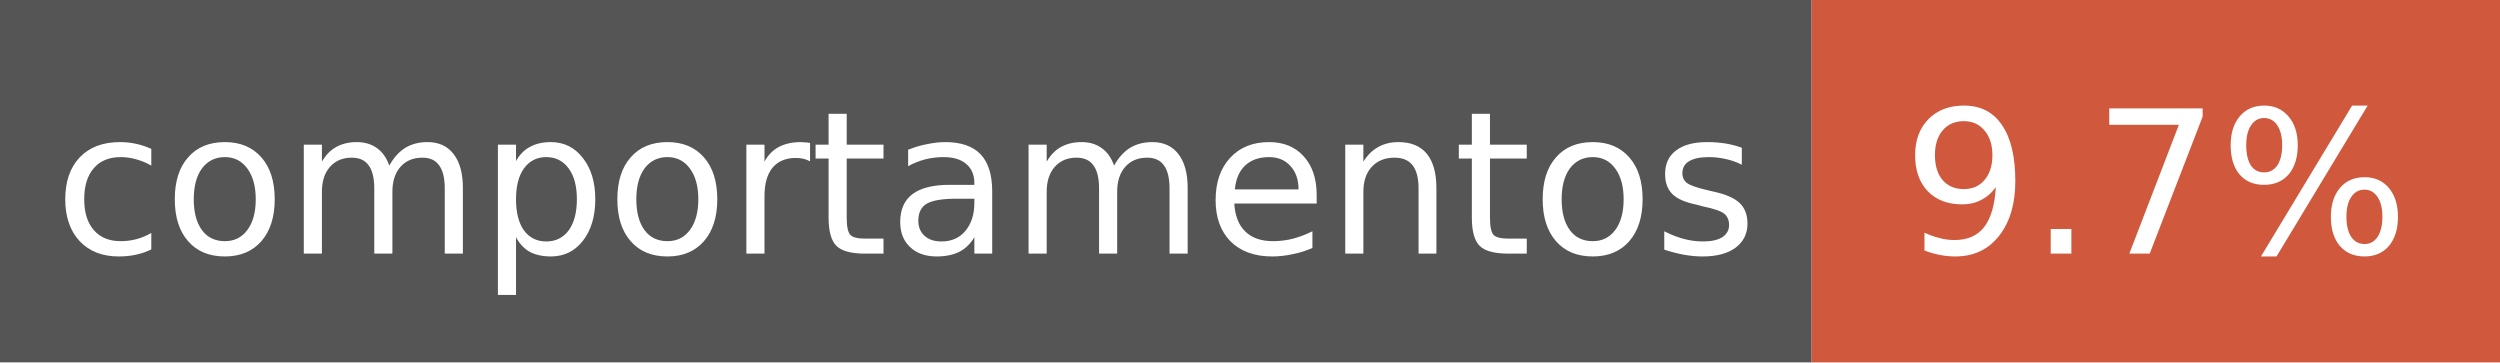
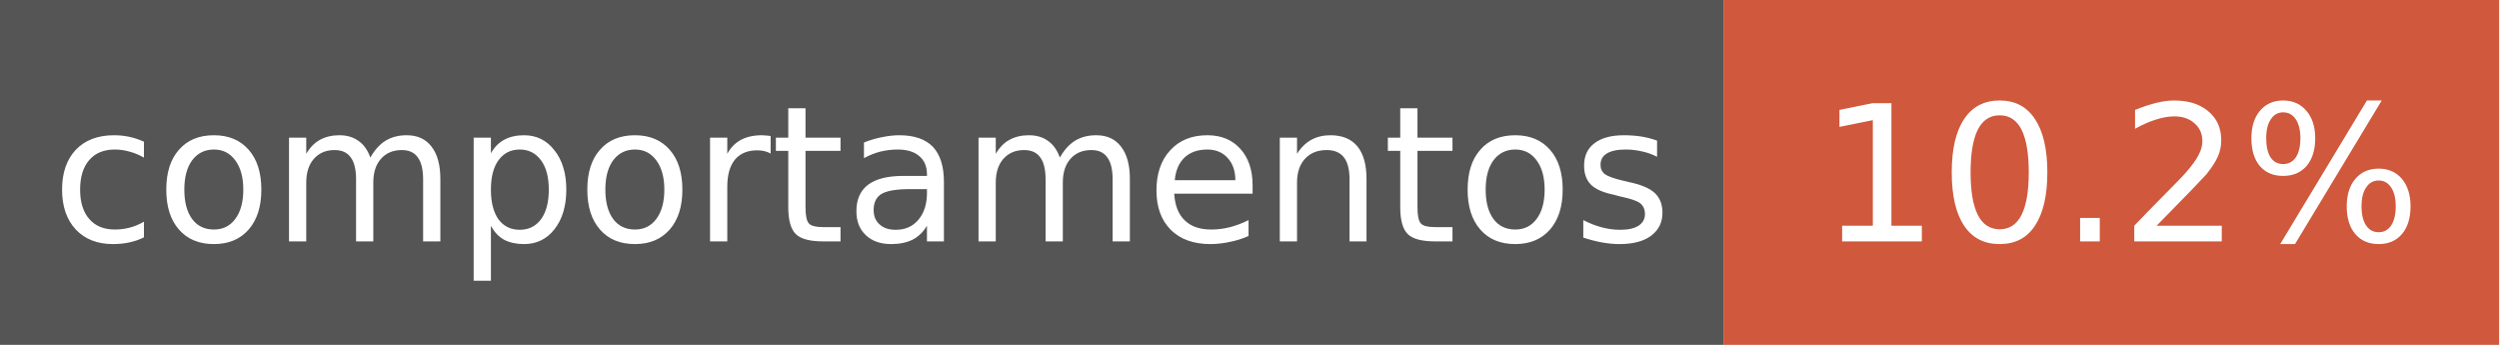
- <svg xmlns="http://www.w3.org/2000/svg" width="138" height="20" font-family="Verdana,DejaVu Sans,sans-serif" font-size="11">
+ <svg xmlns="http://www.w3.org/2000/svg" width="145" height="20" font-family="Verdana,DejaVu Sans,sans-serif" font-size="11">
  <rect width="100" height="20" fill="#555" />
-   <rect x="100" width="38" height="20" fill="#d0583c" />
+   <rect x="100" width="45" height="20" fill="#d0583c" />
  <text x="50" y="14" fill="#fff" text-anchor="middle">comportamentos</text>
-   <text x="119" y="14" fill="#fff" text-anchor="middle">9.7%</text>
+   <text x="123" y="14" fill="#fff" text-anchor="middle">10.2%</text>
</svg>
